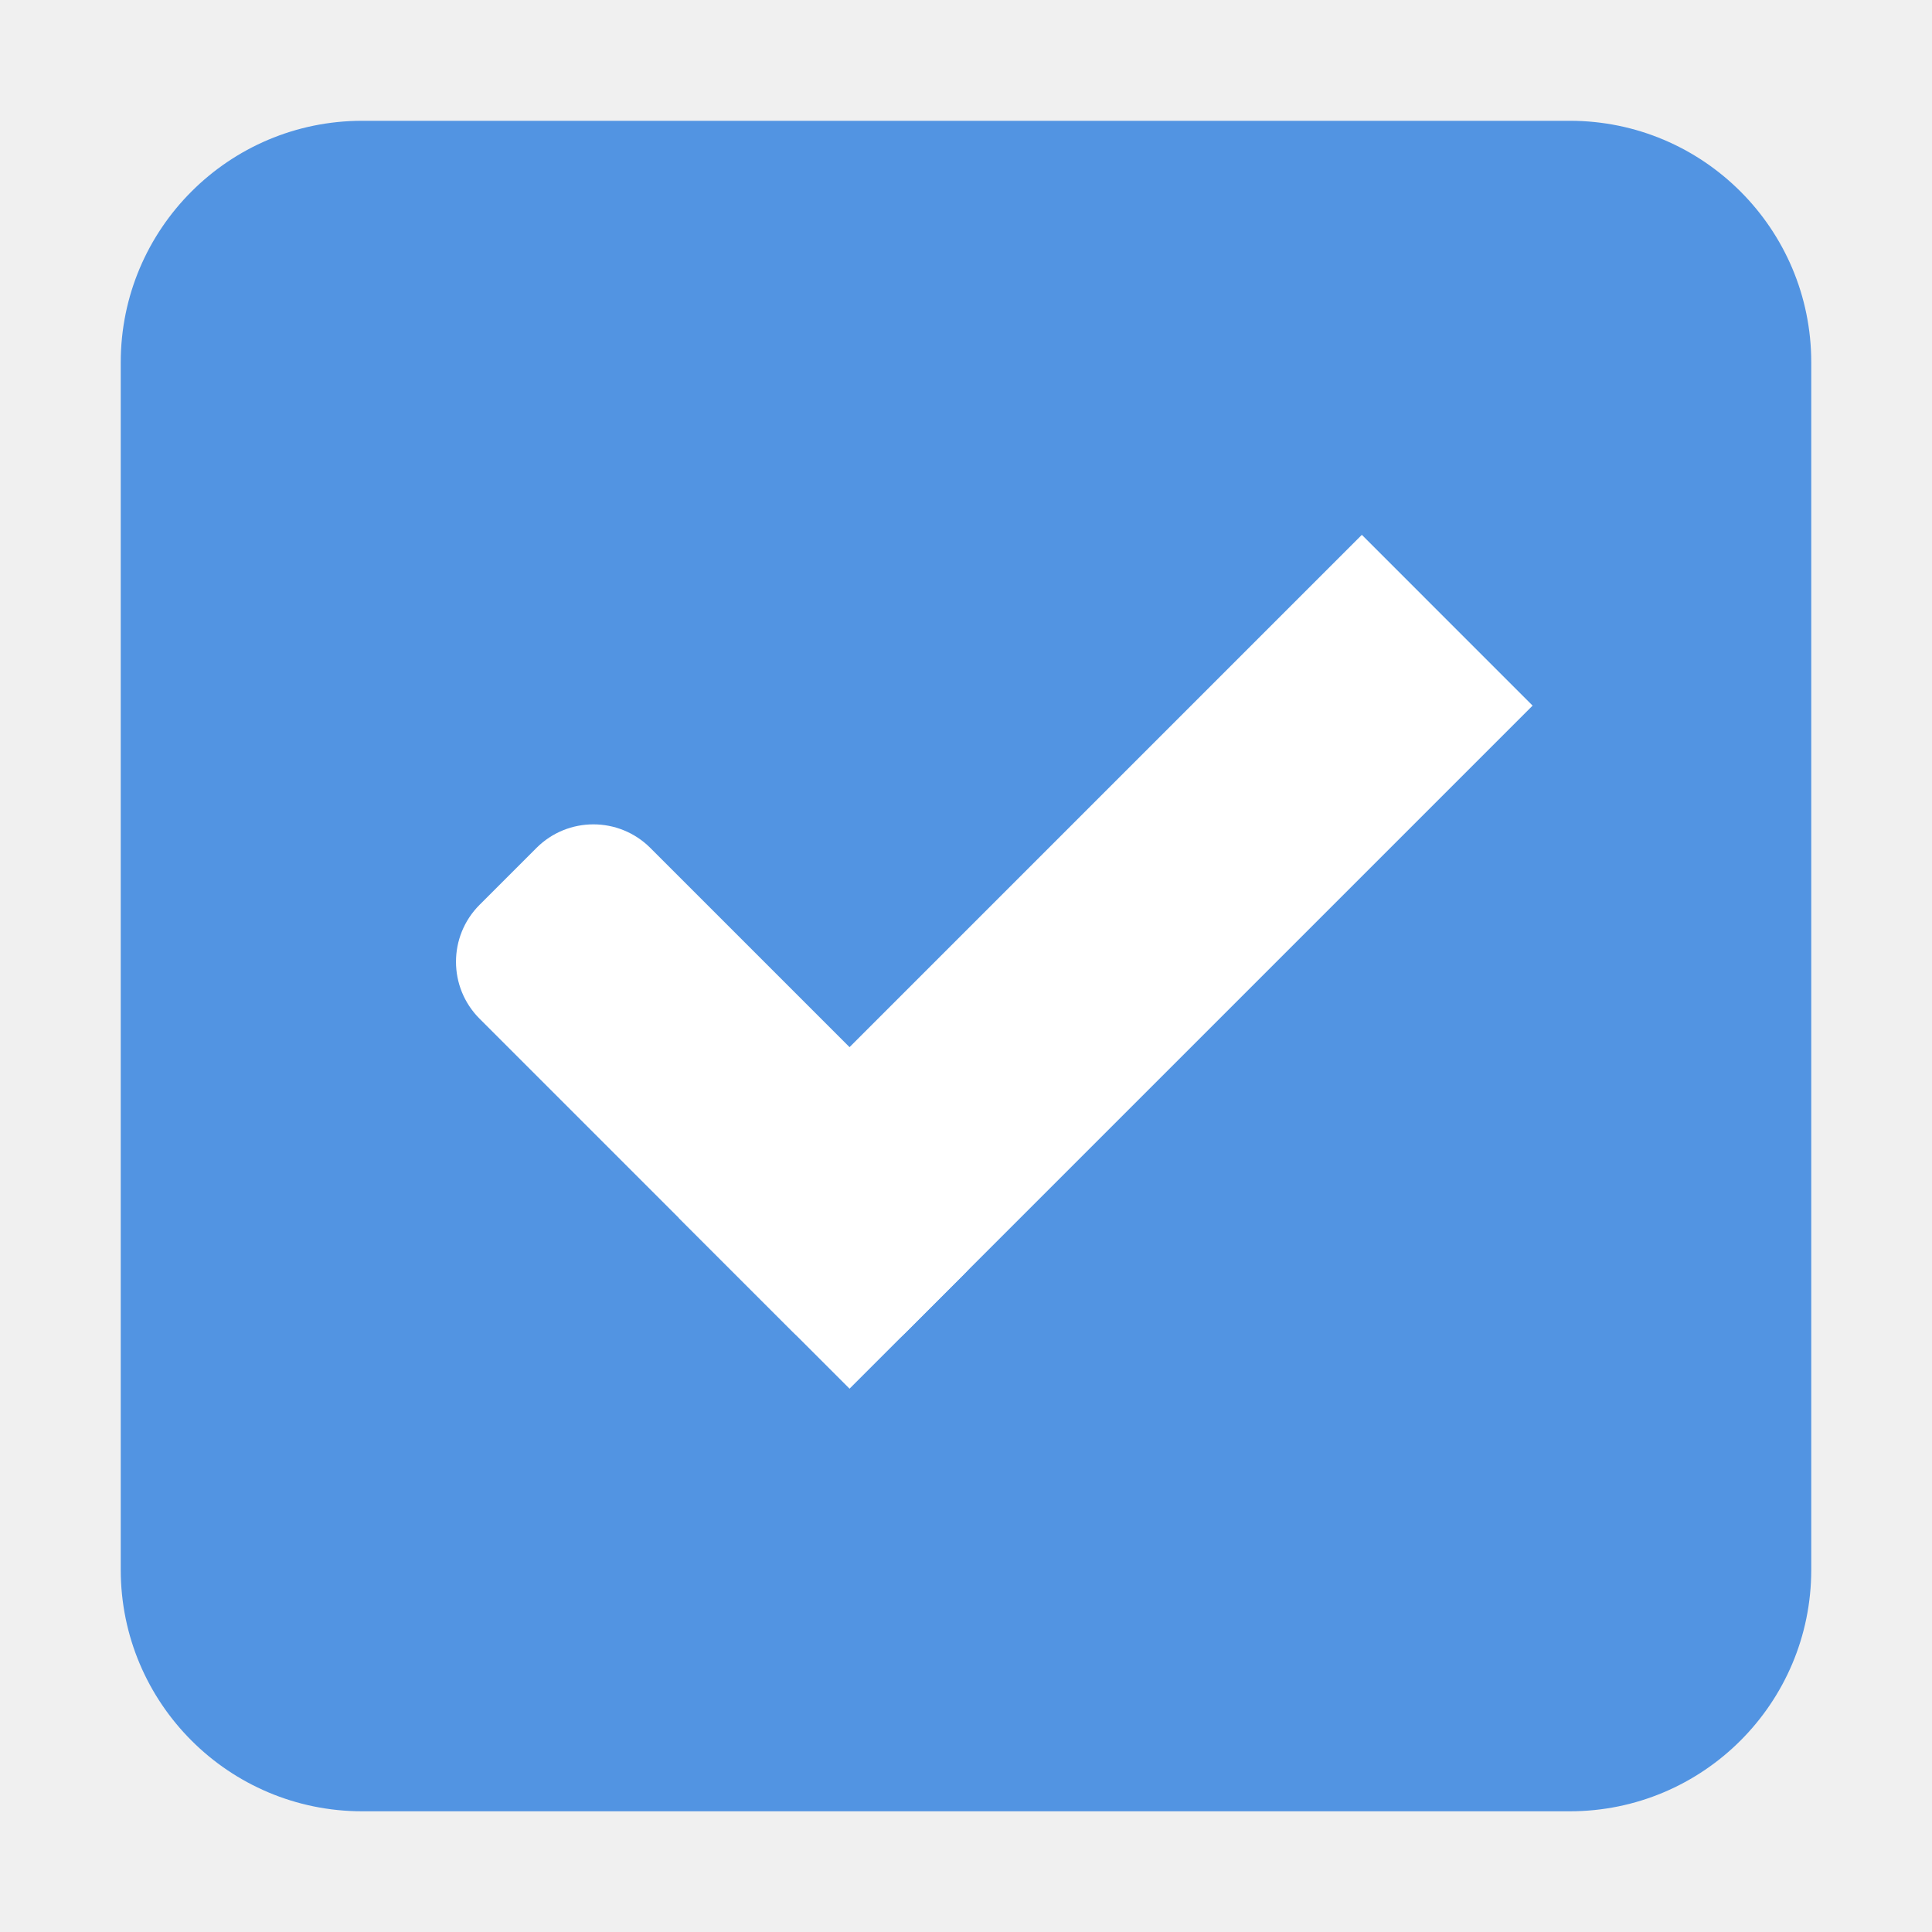
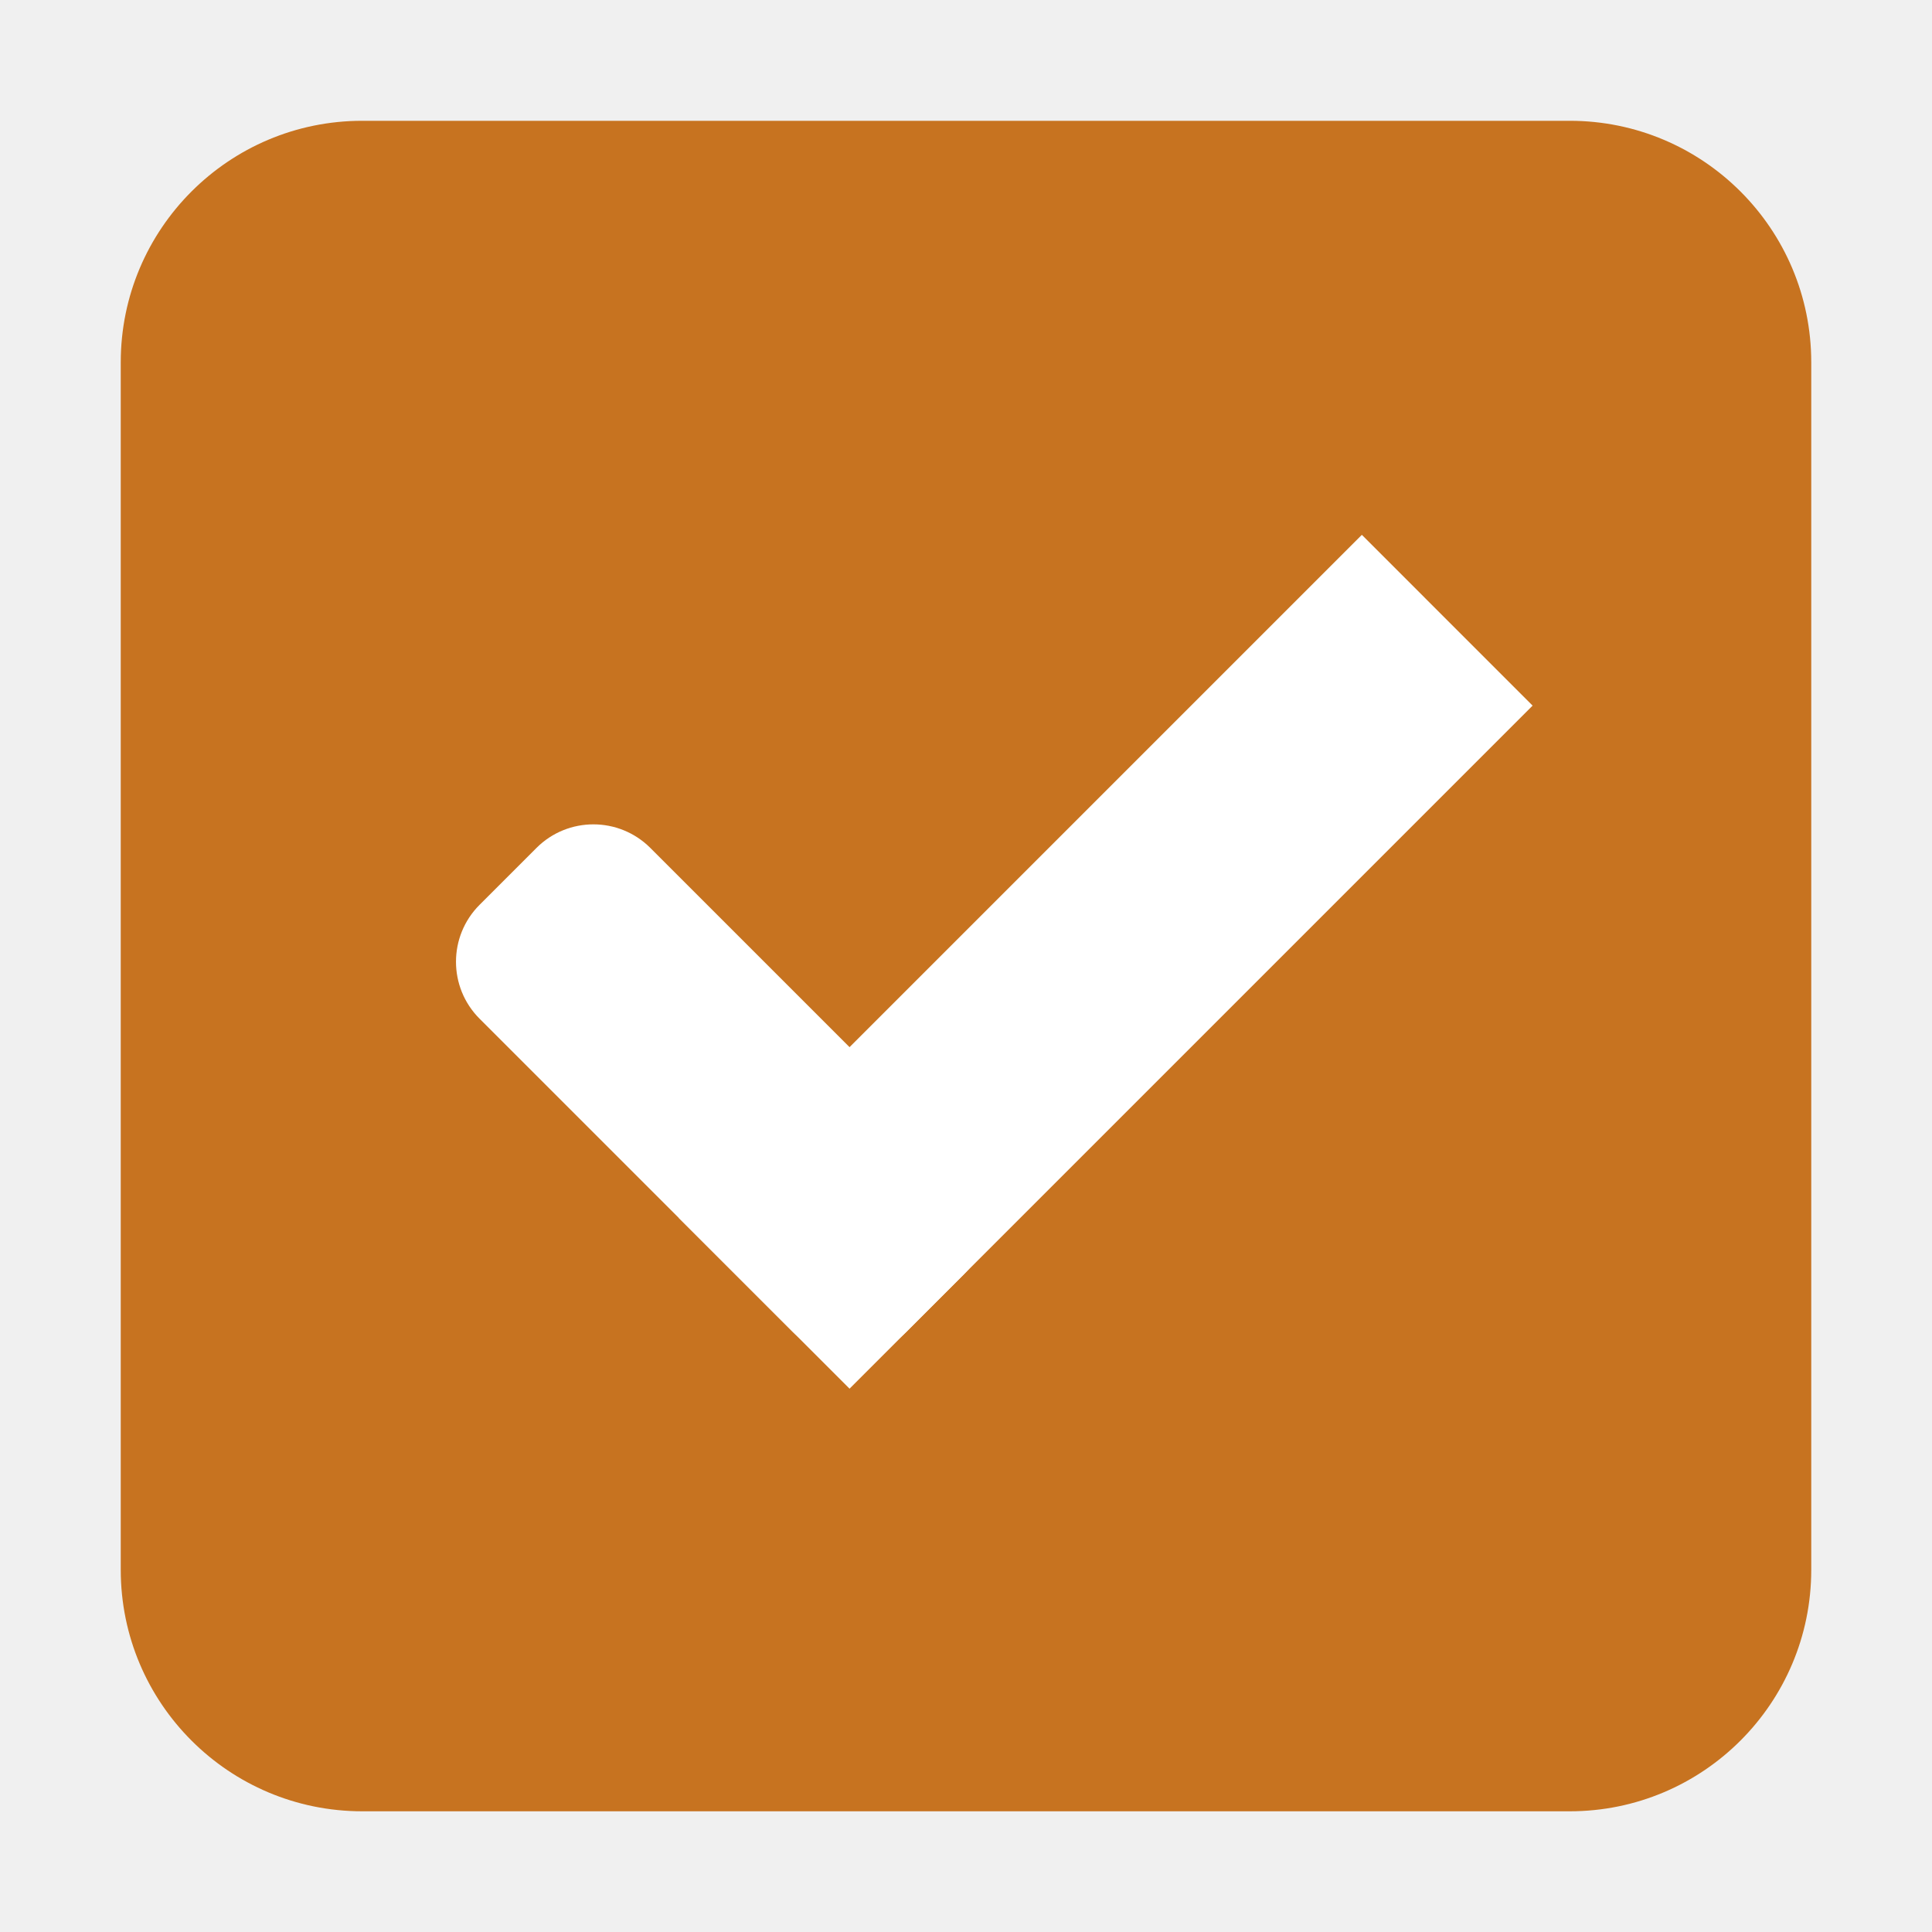
<svg xmlns="http://www.w3.org/2000/svg" width="16" height="16" id="svg2" version="1.1">
  <defs id="defs4">
    <linearGradient id="linearGradient7704">
      <stop style="stop-color:#4080fb;stop-opacity:0.745;" offset="0" id="stop7706" />
      <stop style="stop-color:#4080fb;stop-opacity:0.492;" offset="1" id="stop7708" />
    </linearGradient>
    <linearGradient id="linearGradient7694">
      <stop style="stop-color:#0f0f0f;stop-opacity:1;" offset="0" id="stop7696" />
      <stop id="stop7698" offset="0.078" style="stop-color:#171717;stop-opacity:1;" />
      <stop style="stop-color:#171717;stop-opacity:1;" offset="0.974" id="stop7700" />
      <stop style="stop-color:#1b1b1b;stop-opacity:1;" offset="1" id="stop7702" />
    </linearGradient>
    <linearGradient id="linearGradient3969-0-4-9">
      <stop style="stop-color:#353537;stop-opacity:1;" offset="0" id="stop3971-2-2-7" />
      <stop style="stop-color:#4d4f52;stop-opacity:1;" offset="1" id="stop3973-0-5-3" />
    </linearGradient>
  </defs>
  <g id="layer1" transform="translate(0,-1036.362)">
    <g id="checkbox-checked-dark" transform="translate(16.83713,14.01041)">
      <g transform="translate(-52.83713,1021.99)" style="display:inline;opacity:1" id="checkbox-checked">
        <g id="checkbox-unchecked-5" style="display:inline" transform="translate(19,0)">
          <g id="sdsd-7">
            <g transform="translate(0,-30)" id="scdsdcd-5">
              <g transform="matrix(0.9295198,0,0,0.9291437,-156.7507,-212.9618)" id="g15812-6-6-1-5" style="display:inline">
                <g style="display:inline" id="g5489-2-9-6-8-8-53" transform="matrix(0.5089163,0,0,0.5173982,161.7932,197.5643)">
                  <g id="g5428-8-1-4-0-0-4" />
                </g>
              </g>
              <rect style="color:#000000;display:inline;overflow:visible;visibility:visible;fill:none;stroke:none;stroke-width:2;marker:none;enable-background:accumulate" id="rect13523-7" width="16" height="16" x="17" y="30.362" />
              <g id="g5400-6">
-                 <rect rx="2" y="31.362" x="18" height="14" width="14" id="rect5147-9-1-5-7-6-7" style="color:#000000;display:inline;overflow:visible;visibility:visible;fill:#5294e2;fill-opacity:1;stroke:#000000;stroke-width:0;stroke-linecap:butt;stroke-linejoin:round;stroke-miterlimit:4;stroke-dasharray:none;stroke-dashoffset:0;stroke-opacity:1;marker:none;enable-background:accumulate" ry="2" />
+                 <rect rx="2" y="31.362" x="18" height="14" width="14" id="rect5147-9-1-5-7-6-7" style="color:#000000;display:inline;overflow:visible;visibility:visible;fill:#c77320;fill-opacity:1;stroke:#000000;stroke-width:0;stroke-linecap:butt;stroke-linejoin:round;stroke-miterlimit:4;stroke-dasharray:none;stroke-dashoffset:0;stroke-opacity:1;marker:none;enable-background:accumulate" ry="2" />
              </g>
            </g>
          </g>
        </g>
        <g id="checkbox-checked-dark-7" transform="translate(36,-1036)" style="display:inline">
          <g id="g3981-6-4" transform="matrix(0.7071068,0.7071068,-0.7071068,0.7071068,729.9547,305.0582)" style="opacity:0.85;fill:#1a1a1a;fill-opacity:1" />
          <g id="g4049-2" transform="matrix(0.7071068,0.7071068,-0.7071068,0.7071068,727.9444,295.3112)">
            <g id="g4056-7" transform="translate(12.37438,11.53123)">
              <g id="g3981-0" transform="translate(-3,-4.999983)" style="fill:#3b3c3e;fill-opacity:1">
                <rect ry="0.667" rx="0.667" y="1033.362" x="8" height="2" width="5" id="rect3977-39" style="fill:#ffffff;fill-opacity:1;stroke:none" />
                <rect ry="0" y="1027.362" x="11" height="8" width="2" id="rect3979-7" style="fill:#ffffff;fill-opacity:1;stroke:none" />
              </g>
              <rect style="fill:#eeeeee;fill-opacity:0;stroke:none" id="rect4047-81" width="3" height="1" x="5" y="-8" transform="translate(0,1036.362)" />
            </g>
          </g>
        </g>
      </g>
    </g>
  </g>
</svg>
